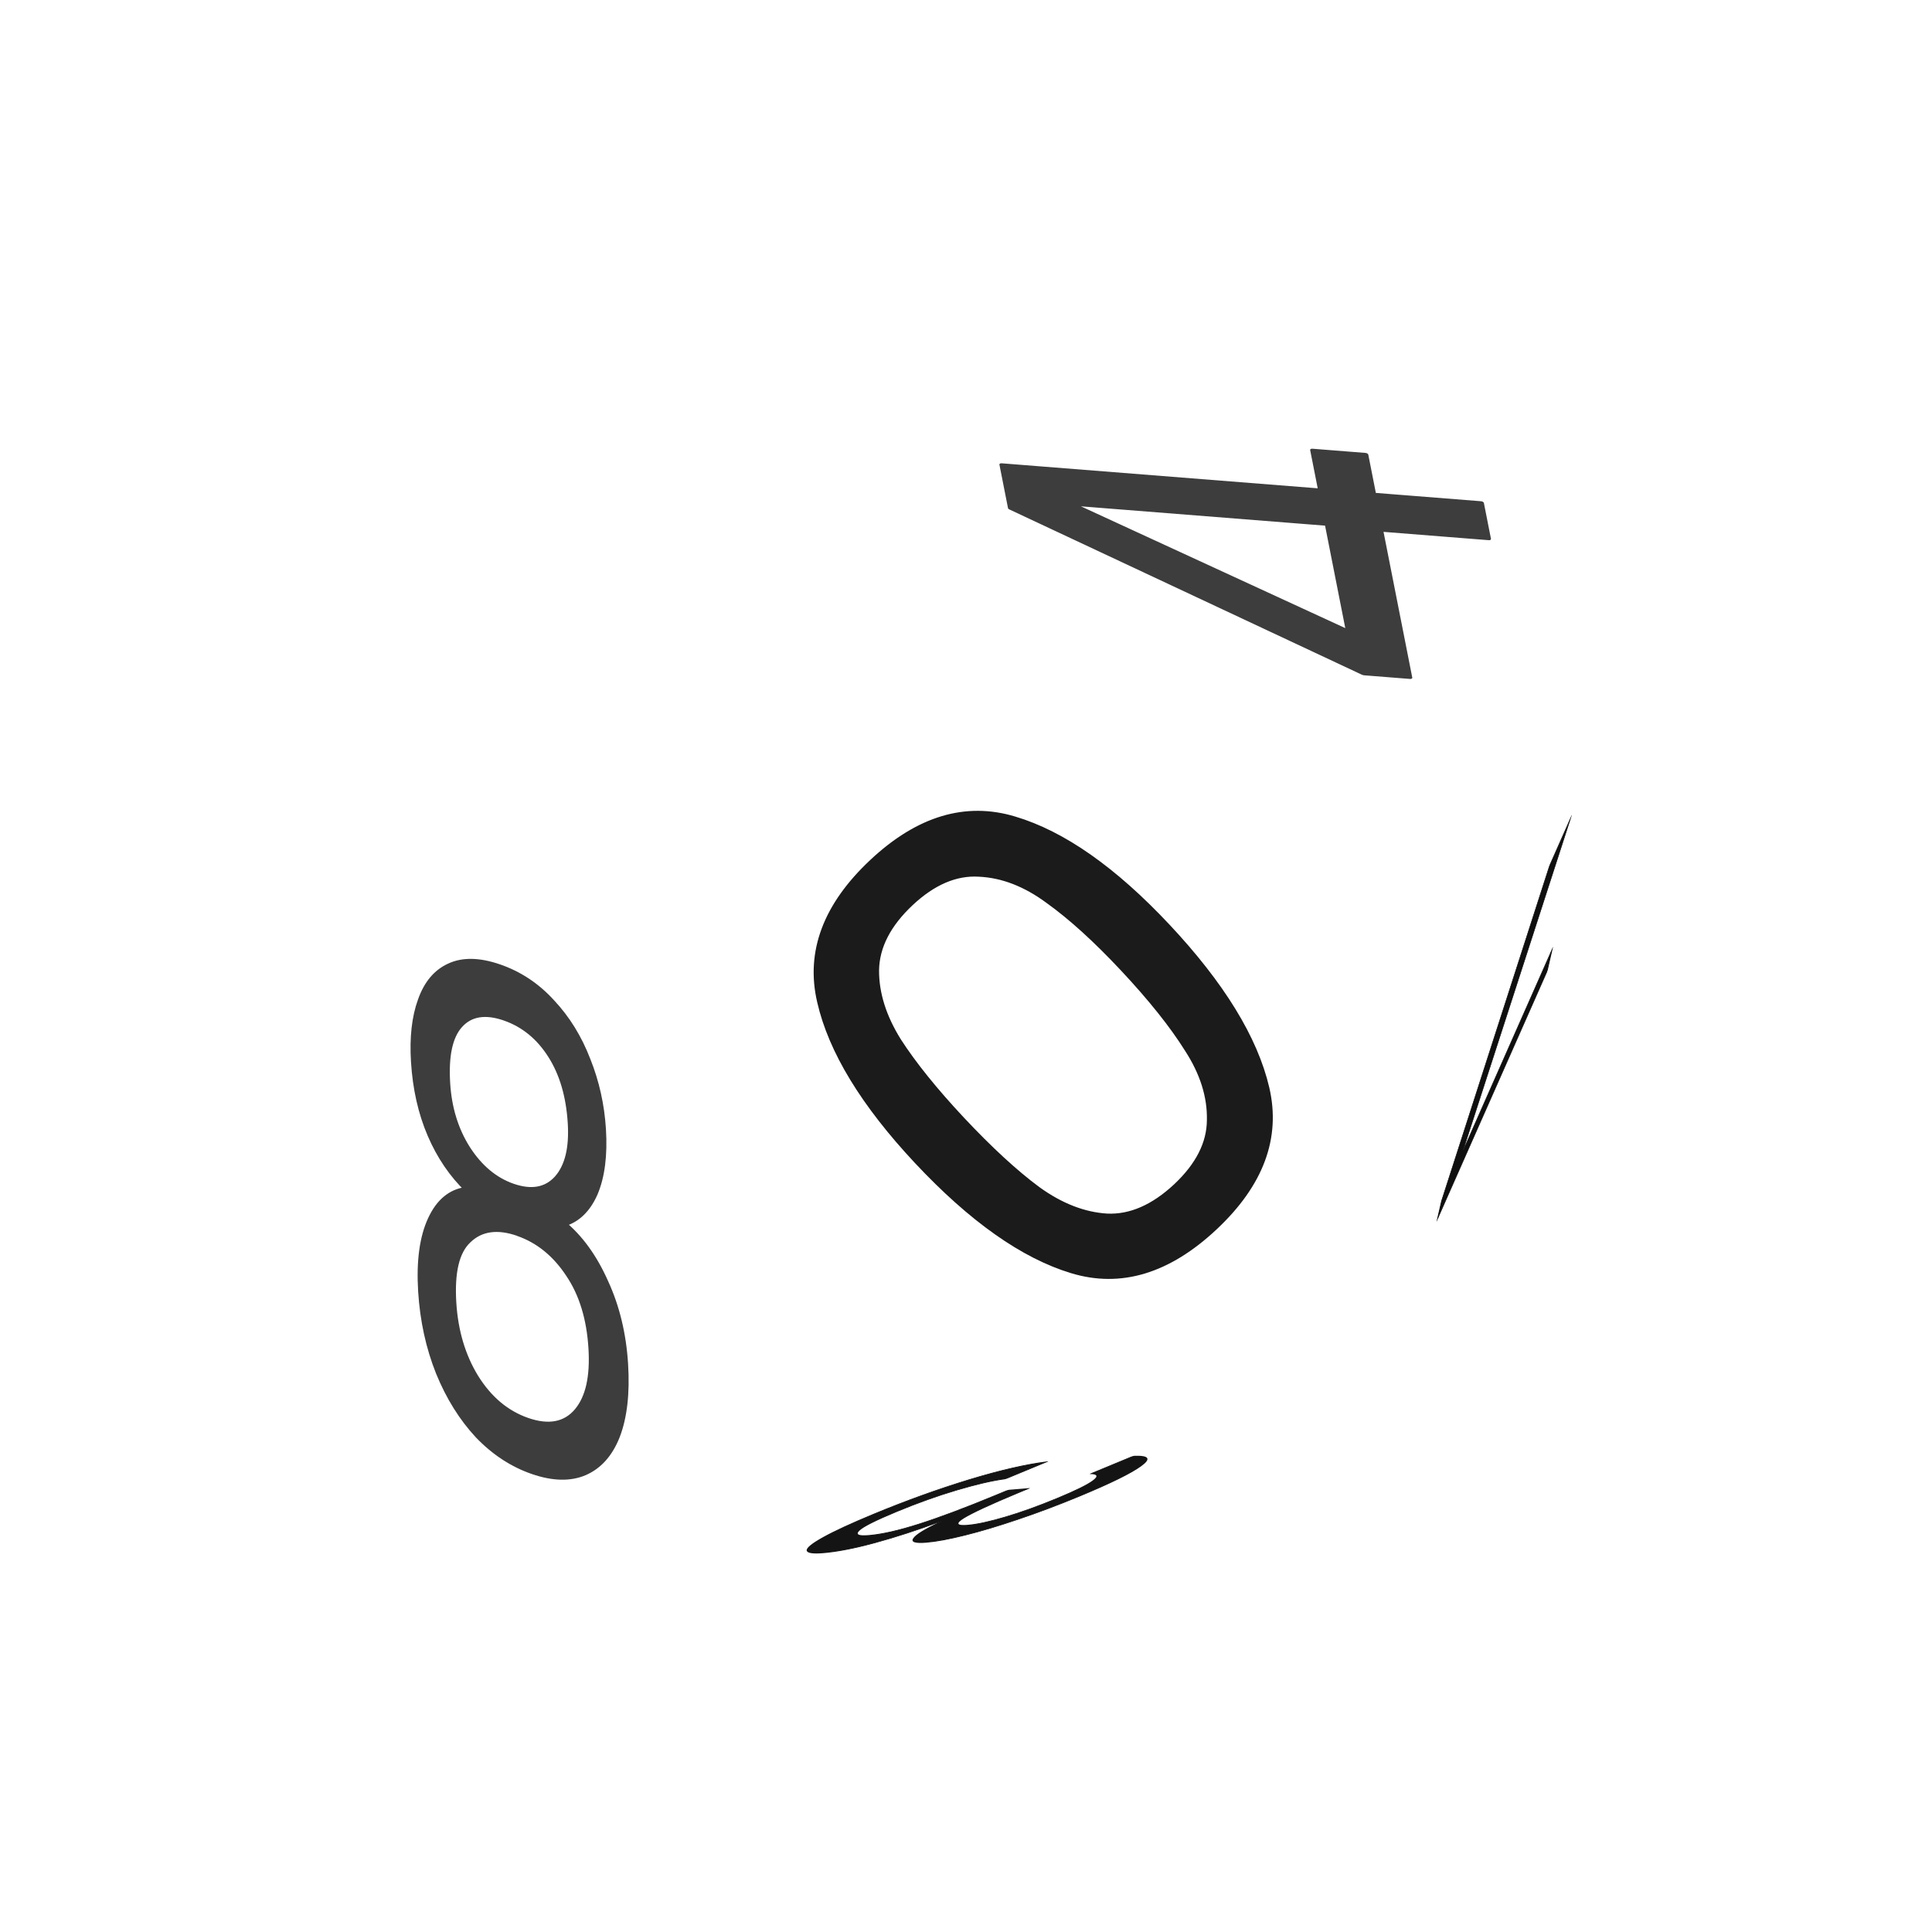
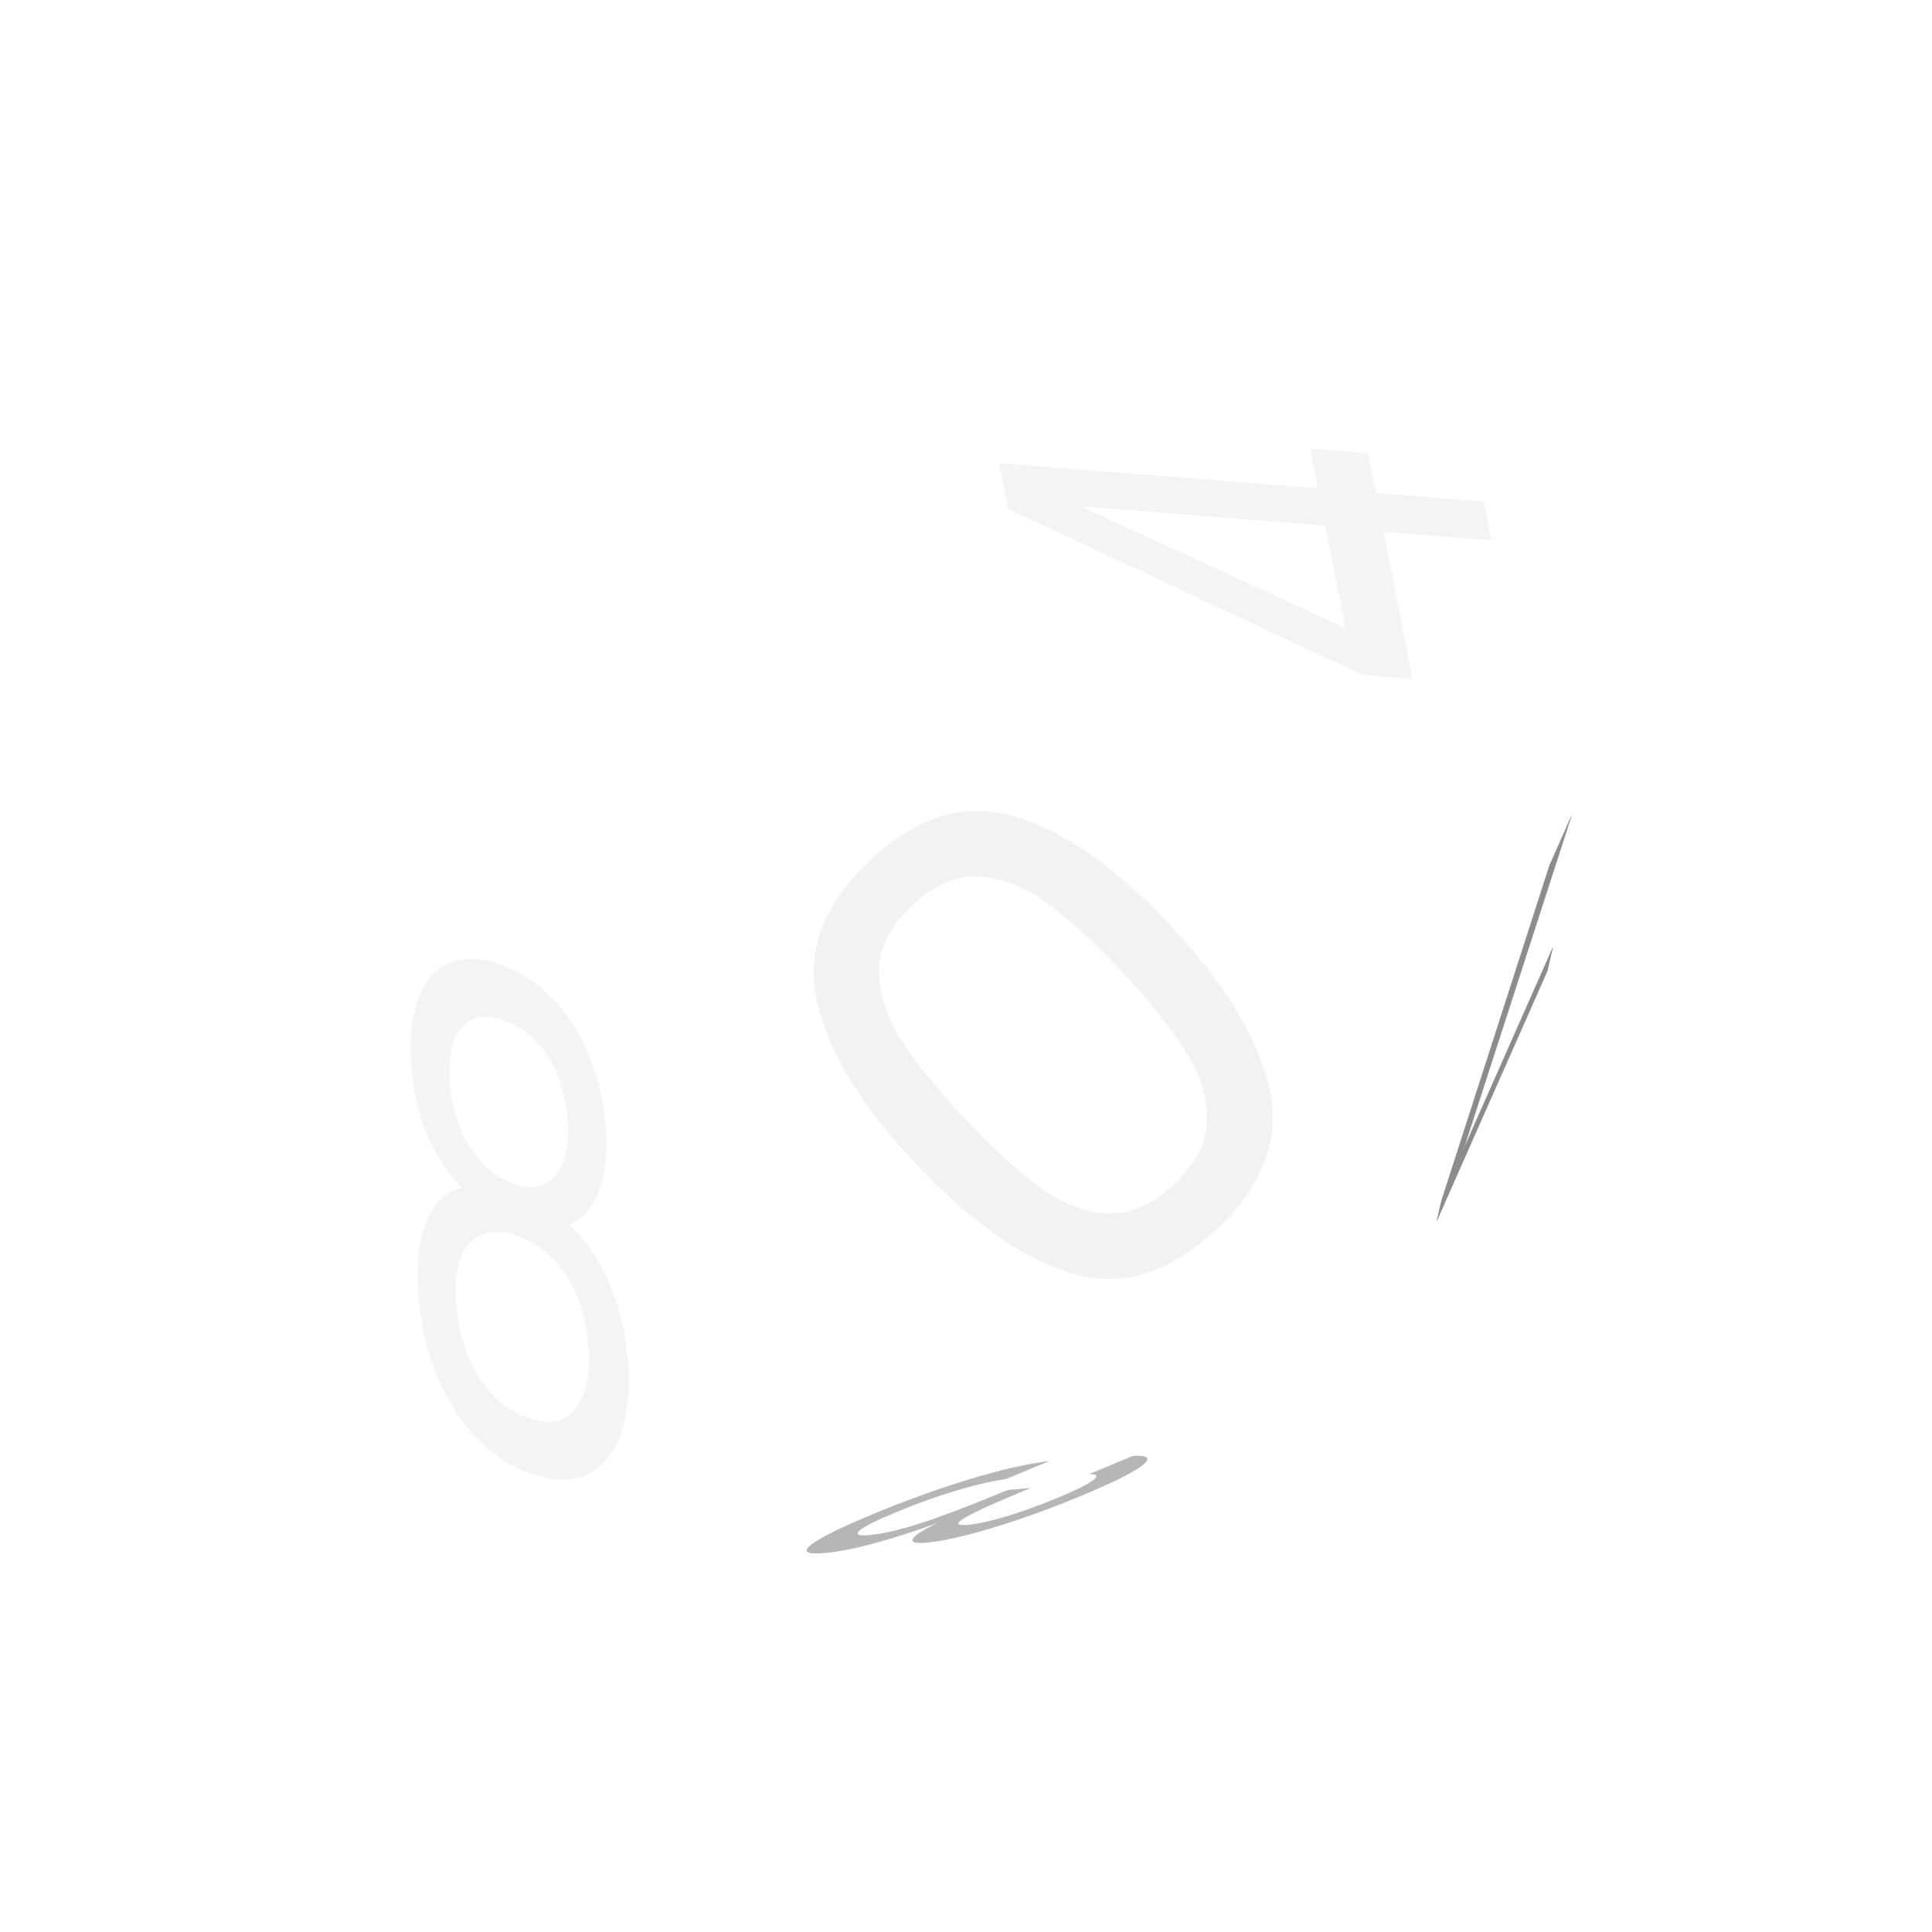
<svg xmlns="http://www.w3.org/2000/svg" viewBox="0 0 25.4 25.4" height="96" width="96">
  <g font-weight="400" font-family="Poppins" word-spacing="0" text-anchor="middle" stroke-linecap="round" stroke-linejoin="round">
-     <g style="line-height:1.5;-inkscape-font-specification:Poppins;text-align:center">
-       <path style="-inkscape-font-specification:Poppins;text-align:center" d="M12.056 15.268Q11 14.14 10.778 13.169q-.229-.979.688-1.838.91-.853 1.872-.562.956.285 2.012 1.411 1.074 1.146 1.303 2.125.228.979-.682 1.832-.917.86-1.879.568-.962-.291-2.036-1.437zm2.705-2.535q-.534-.57-.981-.89-.447-.331-.91-.352-.456-.028-.895.383-.445.418-.453.88-.003.458.293.931.297.46.83 1.03.553.59 1 .921.452.326.909.354.462.021.908-.396.438-.412.44-.869.01-.463-.293-.93-.296-.473-.848-1.062z" letter-spacing="-.619" aria-label="0" font-size="10.559" fill="#1b1b1b" stroke="#1b1b1b" stroke-width=".07" />
+     <path style="line-height:1.5;-inkscape-font-specification:Poppins;font-variant-ligatures:normal;font-variant-position:normal;font-variant-caps:normal;font-variant-numeric:normal;font-variant-alternates:normal;font-feature-settings:normal;text-indent:0;text-align:center;text-decoration-line:none;text-decoration-style:solid;text-decoration-color:#000;text-transform:none;text-orientation:mixed;white-space:normal;shape-padding:0" d="M12.056 15.268Q11 14.14 10.778 13.169q-.229-.979.688-1.838.91-.853 1.872-.562.956.285 2.012 1.411 1.074 1.146 1.303 2.125.228.979-.682 1.832-.917.86-1.879.568-.962-.291-2.036-1.437zm2.705-2.535q-.534-.57-.981-.89-.447-.331-.91-.352-.456-.028-.895.383-.445.418-.453.88-.003.458.293.931.297.46.83 1.03.553.59 1 .921.452.326.909.354.462.021.908-.396.438-.412.44-.869.01-.463-.293-.93-.296-.473-.848-1.062z" aria-label="0" font-size="10.559" letter-spacing="-.619" fill="#f2f2f2" stroke="#f2f2f2" stroke-width=".07" />
+     <g style="line-height:1.5;-inkscape-font-specification:Poppins;font-variant-ligatures:normal;font-variant-position:normal;font-variant-caps:normal;font-variant-numeric:normal;font-variant-alternates:normal;font-feature-settings:normal;text-indent:0;text-align:center;text-decoration-line:none;text-decoration-style:solid;text-decoration-color:#000;text-transform:none;text-orientation:mixed;white-space:normal;shape-padding:0" aria-label="4." font-size="7.921" letter-spacing="-.464" fill="#f4f4f4" stroke="#f4f4f4" stroke-width=".062">
+       <path style="line-height:1.5;-inkscape-font-specification:Poppins;font-variant-ligatures:normal;font-variant-position:normal;font-variant-caps:normal;font-variant-numeric:normal;font-variant-alternates:normal;font-feature-settings:normal;text-indent:0;text-align:center;text-decoration-line:none;text-decoration-style:solid;text-decoration-color:#000;text-transform:none;text-orientation:mixed;white-space:normal;shape-padding:0" d="M-265.492 294.762v-.547l2.78-3.85h.863v3.771h.792v.626h-.792v1.275h-.713v-1.275zm2.962-3.644l-2.13 3.018h2.13z" transform="matrix(-.1303 -.66064 1.11098 .08792 -343.535 -192.405)" />
+       <path style="line-height:1.5;-inkscape-font-specification:Poppins;font-variant-ligatures:normal;font-variant-position:normal;font-variant-caps:normal;font-variant-numeric:normal;font-variant-alternates:normal;font-feature-settings:normal;text-indent:0;text-align:center;text-decoration-line:none;text-decoration-style:solid;text-decoration-color:#000;text-transform:none;text-orientation:mixed;white-space:normal;shape-padding:0" d="M19.344 5.69q.027.137-.113.218-.14.082-.368.064-.229-.018-.406-.125-.177-.107-.204-.243-.026-.13.115-.207.14-.082.369-.063.229.018.406.124.176.102.201.233z" fill="none" stroke="none" />
    </g>
-     <g style="line-height:1.5;-inkscape-font-specification:Poppins;font-variant-ligatures:normal;font-variant-position:normal;font-variant-caps:normal;font-variant-numeric:normal;font-variant-alternates:normal;font-feature-settings:normal;text-indent:0;text-align:center;text-decoration-line:none;text-decoration-style:solid;text-decoration-color:#000;text-transform:none;text-orientation:mixed;white-space:normal;shape-padding:0" aria-label="4." font-size="7.921" letter-spacing="-.464" fill="#3d3d3d" stroke="#3d3d3d" stroke-width=".062">
-       <path style="line-height:1.5;-inkscape-font-specification:Poppins;font-variant-ligatures:normal;font-variant-position:normal;font-variant-caps:normal;font-variant-numeric:normal;font-variant-alternates:normal;font-feature-settings:normal;text-indent:0;text-align:center;text-decoration-line:none;text-decoration-style:solid;text-decoration-color:#000;text-transform:none;text-orientation:mixed;white-space:normal;shape-padding:0" d="M-232.294 298.655v-.546l2.78-3.85h.864v3.77h.792v.626h-.792v1.275h-.713v-1.275zm2.963-3.644l-2.13 3.018h2.13z" transform="matrix(-.1303 -.66064 1.11098 .08792 -343.535 -170.815)" />
-       <path d="M19.344 5.69q.027.137-.113.218-.14.082-.368.064-.23-.018-.406-.125-.177-.107-.204-.243-.026-.13.115-.207.14-.082.369-.063.229.018.406.124.176.102.201.233z" fill="none" stroke="none" />
-     </g>
-     <path style="line-height:1.5;-inkscape-font-specification:Poppins;font-variant-ligatures:normal;font-variant-position:normal;font-variant-caps:normal;font-variant-numeric:normal;font-variant-alternates:normal;font-feature-settings:normal;text-indent:0;text-align:center;text-decoration-line:none;text-decoration-style:solid;text-decoration-color:#000;text-transform:none;text-orientation:mixed;white-space:normal;shape-padding:0" d="M517.471 60.765q-.445-.175-.684-.51-.238-.333-.238-.81 0-.43.215-.772.214-.35.636-.549.43-.206 1.034-.206.604 0 1.026.206.429.2.644.55.222.341.222.77 0 .462-.246.812-.247.342-.676.509.493.15.78.533.294.373.294.906 0 .517-.255.907-.254.382-.724.596-.46.207-1.065.207t-1.066-.207q-.453-.214-.708-.596-.254-.39-.254-.907 0-.533.286-.914.286-.382.78-.525zm2.156-1.233q0-.485-.319-.747-.318-.263-.874-.263-.55 0-.867.263-.318.262-.318.755 0 .445.326.716.334.27.859.27.532 0 .859-.27.334-.279.334-.724zm-1.193 1.55q-.589 0-.963.28-.373.27-.373.818 0 .51.357.82.366.31.979.31.612 0 .97-.31t.358-.82q0-.532-.366-.81-.366-.287-.962-.287z" letter-spacing="-.794" transform="matrix(.66765 .23046 .06872 1.10588 -343.535 -170.815)" aria-label="8" font-size="7.953" fill="#3d3d3d" stroke="#3d3d3d" stroke-width=".062" />
-     <g style="line-height:1.5;-inkscape-font-specification:Poppins;text-align:center">
-       <path style="-inkscape-font-specification:Poppins;text-align:center" d="M-771.196-1524.334l-.77 1.807h-.255l.781-1.782h-1.07v-.216h1.314z" letter-spacing="-.162" transform="matrix(-1.0948 2.47468 .31608 -1.3744 -343.535 -170.815)" aria-label="7" font-size="2.771" fill="#0f0f0f" stroke="#0f0f0f" stroke-width=".022" />
-     </g>
-     <g style="line-height:1.5;-inkscape-font-specification:Poppins;text-align:center">
-       <path style="-inkscape-font-specification:Poppins;text-align:center" d="M347.946-891.166q.022-.289.223-.452.2-.163.521-.163.213 0 .367.078.157.076.236.208.081.131.081.298 0 .194-.113.336-.11.14-.289.182v.015q.204.05.324.198.119.148.119.386 0 .179-.082.323-.081.142-.244.223-.164.082-.393.082-.332 0-.546-.173-.213-.176-.238-.496h.276q.022.189.154.308.131.12.351.12.22 0 .333-.114.116-.116.116-.298 0-.235-.157-.339-.157-.104-.474-.104h-.072v-.238h.075q.289-.003.436-.094.148-.095.148-.29 0-.165-.11-.266-.107-.1-.308-.1-.194 0-.313.1-.12.1-.142.27z" transform="matrix(-1.90262 .78802 -1.14505 .09451 -343.535 -170.815)" aria-label="3" font-size="3.139" letter-spacing="-.331" fill="#141414" stroke="#141414" stroke-width=".025" />
-     </g>
+     <path style="line-height:1.5;-inkscape-font-specification:Poppins;font-variant-ligatures:normal;font-variant-position:normal;font-variant-caps:normal;font-variant-numeric:normal;font-variant-alternates:normal;font-feature-settings:normal;text-indent:0;text-align:center;text-decoration-line:none;text-decoration-style:solid;text-decoration-color:#000;text-transform:none;text-orientation:mixed;white-space:normal;shape-padding:0" d="M515.418 80.716q-.446-.175-.684-.51-.239-.333-.239-.81 0-.43.215-.772.215-.35.636-.549.43-.206 1.034-.206.604 0 1.026.206.43.2.644.55.223.341.223.77 0 .462-.247.812-.246.342-.676.509.493.15.78.533.294.373.294.906 0 .517-.255.907-.254.381-.723.596-.462.207-1.066.207-.604 0-1.066-.207-.453-.215-.707-.596-.255-.39-.255-.907 0-.533.286-.914.287-.382.78-.525zm2.155-1.233q0-.485-.318-.748-.318-.262-.875-.262-.549 0-.867.262-.318.263-.318.756 0 .445.326.716.334.27.86.27.532 0 .858-.27.334-.279.334-.724zm-1.193 1.55q-.588 0-.962.28-.374.27-.374.818 0 .51.358.82.366.31.978.31t.97-.31q.358-.31.358-.82 0-.533-.366-.81-.365-.287-.962-.287z" transform="matrix(.66765 .23046 .06872 1.10588 -343.535 -192.405)" aria-label="8" font-size="7.953" letter-spacing="-.466" fill="#f4f4f4" stroke="#f4f4f4" stroke-width=".062" />
+     <path style="line-height:1.5;-inkscape-font-specification:Poppins;font-variant-ligatures:normal;font-variant-position:normal;font-variant-caps:normal;font-variant-numeric:normal;font-variant-alternates:normal;font-feature-settings:normal;text-indent:0;text-align:center;text-decoration-line:none;text-decoration-style:solid;text-decoration-color:#000;text-transform:none;text-orientation:mixed;white-space:normal;shape-padding:0" d="M-780.641-1557.049l-.77 1.807h-.255l.78-1.782h-1.069v-.216h1.314z" transform="matrix(-1.0948 2.47468 .31608 -1.3744 -343.535 -192.405)" aria-label="7" font-size="2.771" letter-spacing="-.162" fill="#8c8c8c" stroke="#8c8c8c" stroke-width=".022" />
+     <path style="line-height:1.5;-inkscape-font-specification:Poppins;font-variant-ligatures:normal;font-variant-position:normal;font-variant-caps:normal;font-variant-numeric:normal;font-variant-alternates:normal;font-feature-settings:normal;text-indent:0;text-align:center;text-decoration-line:none;text-decoration-style:solid;text-decoration-color:#000;text-transform:none;text-orientation:mixed;white-space:normal;shape-padding:0" d="M382.163-948.02q.022-.29.223-.453.2-.163.52-.163.214 0 .368.079.157.075.235.207.082.132.082.298 0 .195-.113.336-.11.141-.289.182v.015q.204.05.324.198.119.148.119.386 0 .18-.082.324-.081.14-.245.222-.163.082-.392.082-.333 0-.546-.173-.214-.175-.239-.496h.277q.022.189.153.308.132.12.352.12.22 0 .333-.114.116-.116.116-.298 0-.235-.157-.339-.157-.103-.474-.103h-.072v-.239h.075q.289-.003.436-.094.148-.094.148-.289 0-.166-.11-.267-.107-.1-.308-.1-.194 0-.314.1-.119.1-.14.27z" transform="matrix(-1.90262 .78802 -1.14505 .09451 -343.535 -192.405)" aria-label="3" font-size="3.139" letter-spacing="-.184" fill="#b6b6b6" stroke="#b6b6b6" stroke-width=".025" />
  </g>
</svg>
